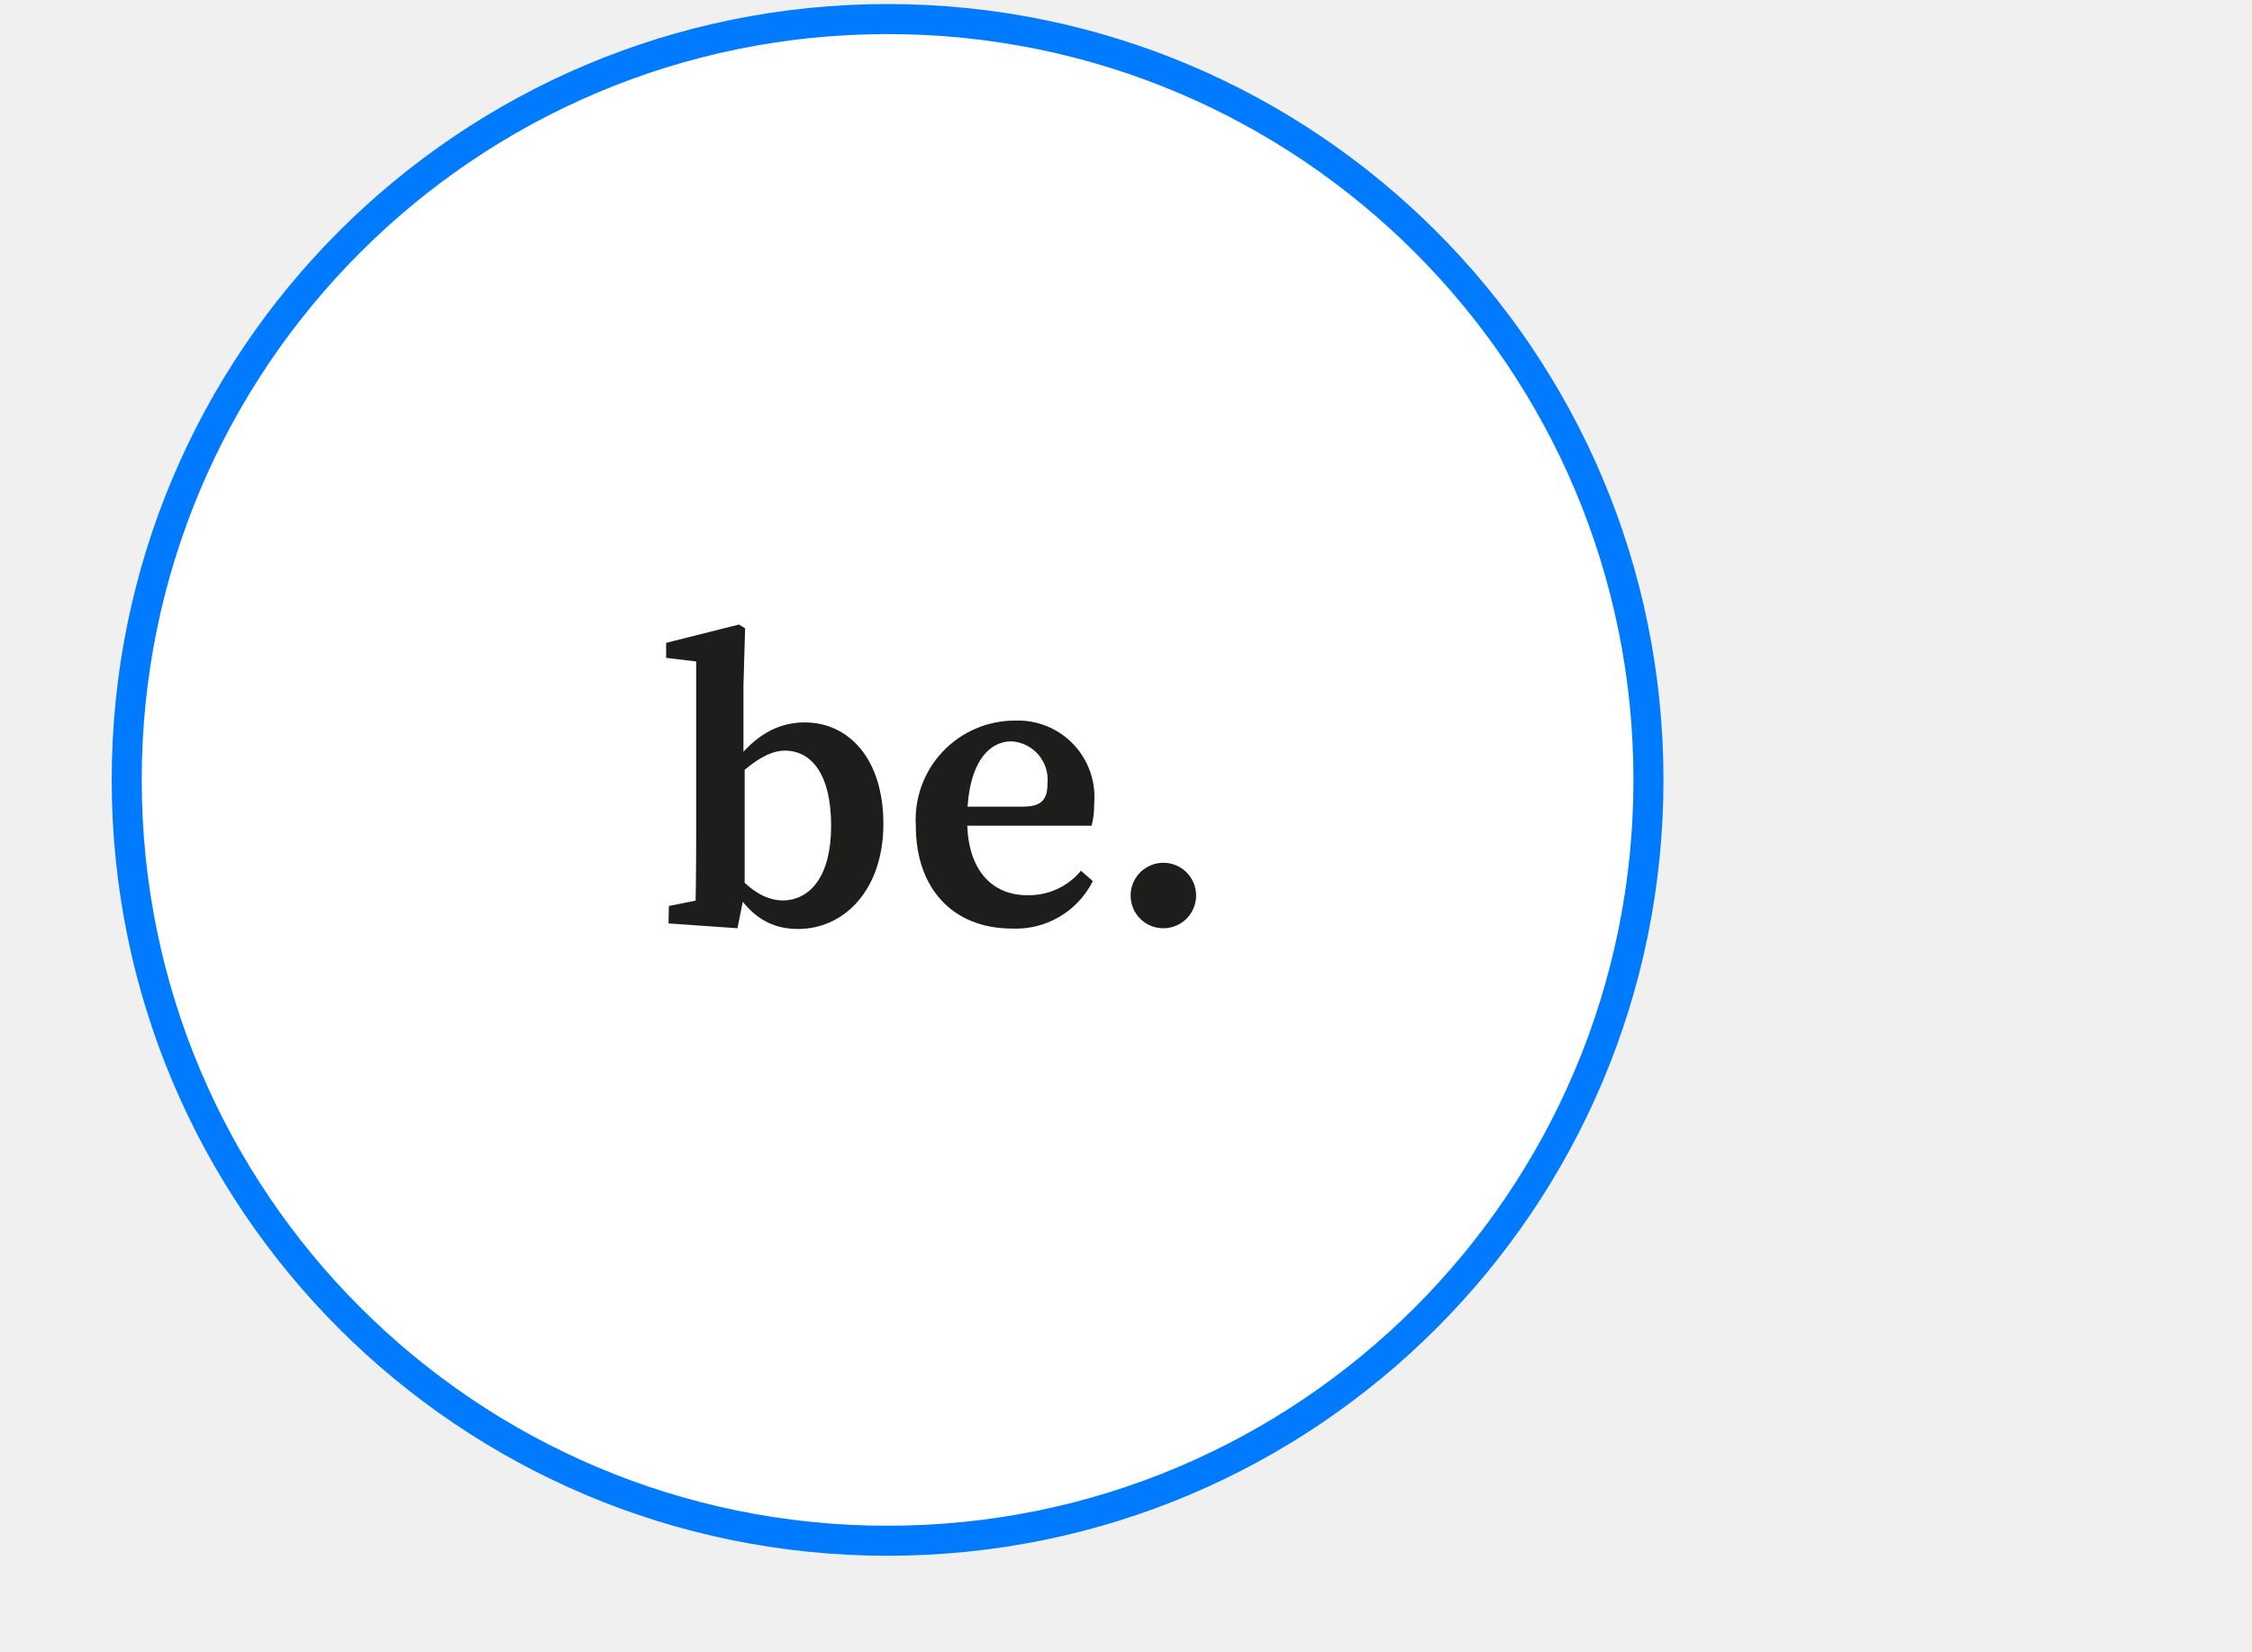
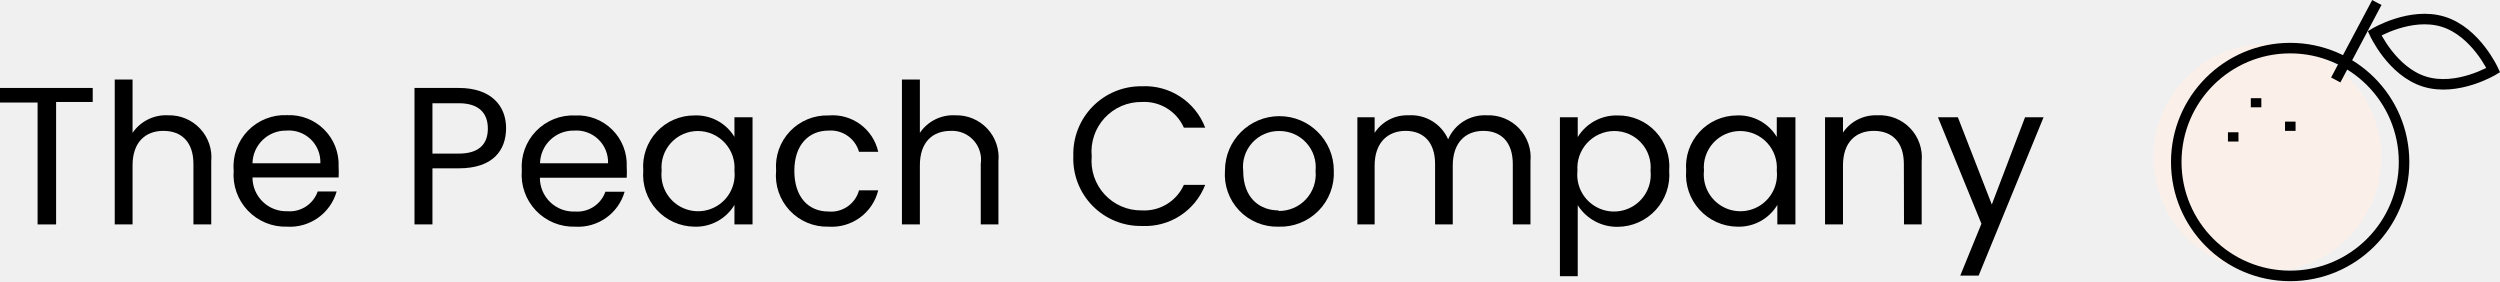
- <svg xmlns="http://www.w3.org/2000/svg" viewBox="20 0 150 110">
+ <svg xmlns="http://www.w3.org/2000/svg" viewBox="0 0 178.23 20.05">
  <defs>
-     <style>.cls-1{fill:#1d1d1b;}.cls-2{fill:#fff;stroke:#007bff;stroke-miterlimit:10;stroke-width:2px;}</style>
+     <style>.cls-1{fill:#faefe9;}.cls-2{fill:none;stroke:#000;stroke-miterlimit:10;stroke-width:0.75px;}</style>
  </defs>
-   <circle class="cls-2" cx="79.12" cy="51.95" r="50.68" />
-   <path class="cls-1" d="M64.55,60.35l2.74-.55-1,1.66c.06-1.22.08-4,.08-5.7V44.06l-2-.24v-1l4.85-1.22.41.25-.11,3.82v4.67l.08.35v8.75l-.48,2.39-4.59-.32ZM75.36,55c0-3.35-1.26-5-3.09-5-1.21,0-2.48,1-3.9,2.42L68.13,52c1.56-2.66,3.34-3.88,5.47-3.88,2.92,0,5.24,2.41,5.24,6.76s-2.57,7-5.69,7c-2.05,0-3.61-1.06-4.92-3.88l.24-.47c1.26,1.64,2.41,2.45,3.71,2.45C74,59.93,75.36,58.33,75.36,55Z" />
-   <path class="cls-1" d="M92.88,53.53A5.6,5.6,0,0,1,92.71,55H82.39V53.73h5.76c1.3,0,1.62-.55,1.62-1.54a2.56,2.56,0,0,0-2.41-2.81c-1.43,0-2.94,1.35-2.94,5.25,0,3.37,1.69,5,4,5A4.5,4.5,0,0,0,92,58l.79.69a5.74,5.74,0,0,1-5.45,3.16C83.56,61.83,81,59.28,81,55a6.6,6.6,0,0,1,6.59-7A5.09,5.09,0,0,1,92.88,53.53Z" />
-   <path class="cls-1" d="M95.31,59.67a2.18,2.18,0,1,1,2.18,2.16A2.17,2.17,0,0,1,95.31,59.67Z" />
+   <g id="Ebene_2" data-name="Ebene 2">
+     <g id="Ebene_1-2" data-name="Ebene 1">
+       <path d="M0,6.27H6.61v1H4V16H2.68V7.31H0Z" />
+       <path d="M8.18,5.67H9.45v3.8A2.89,2.89,0,0,1,12,8.22a3,3,0,0,1,3.06,3.29V16H13.79V11.69c0-1.57-.85-2.36-2.14-2.36s-2.2.81-2.2,2.46V16H8.18Z" />
+       <path d="M20.46,16.16a3.7,3.7,0,0,1-3.8-4,3.65,3.65,0,0,1,3.8-3.95,3.52,3.52,0,0,1,3.68,3.67,6.4,6.4,0,0,1,0,.77H18a2.41,2.41,0,0,0,2.5,2.41,2.11,2.11,0,0,0,2.15-1.41H24A3.46,3.46,0,0,1,20.46,16.16ZM18,11.64h4.84A2.25,2.25,0,0,0,20.4,9.31,2.38,2.38,0,0,0,18,11.64Z" />
+       <path d="M32.71,12H30.83V16H29.55V6.27h3.16c2.29,0,3.37,1.26,3.37,2.86S35.13,12,32.71,12Zm0-1.05c1.45,0,2.07-.69,2.07-1.78s-.62-1.81-2.07-1.81H30.83v3.59Z" />
+       <path d="M41,16.16a3.7,3.7,0,0,1-3.8-4A3.66,3.66,0,0,1,41,8.23a3.51,3.51,0,0,1,3.68,3.67,6.4,6.4,0,0,1,0,.77H38.49A2.4,2.4,0,0,0,41,15.08a2.12,2.12,0,0,0,2.16-1.41h1.37A3.45,3.45,0,0,1,41,16.16ZM38.5,11.64h4.85a2.26,2.26,0,0,0-2.43-2.33A2.38,2.38,0,0,0,38.5,11.64Z" />
+       <path d="M49.51,8.23a3.17,3.17,0,0,1,2.85,1.53V8.36h1.29V16H52.36V14.61a3.2,3.2,0,0,1-2.87,1.55,3.7,3.7,0,0,1-3.63-4A3.64,3.64,0,0,1,49.51,8.23Zm.25,1.11a2.59,2.59,0,0,0-2.59,2.83,2.61,2.61,0,1,0,5.19,0A2.62,2.62,0,0,0,49.76,9.34Z" />
+       <path d="M59.07,8.23a3.33,3.33,0,0,1,3.54,2.59H61.24a2.1,2.1,0,0,0-2.17-1.51c-1.4,0-2.44,1-2.44,2.87s1,2.9,2.44,2.9a2.06,2.06,0,0,0,2.17-1.51h1.37a3.41,3.41,0,0,1-3.54,2.59,3.65,3.65,0,0,1-3.74-4A3.64,3.64,0,0,1,59.07,8.23Z" />
+       <path d="M64.3,5.67h1.28v3.8a2.86,2.86,0,0,1,2.53-1.25,3,3,0,0,1,3.07,3.29V16H69.92V11.69a2.06,2.06,0,0,0-2.14-2.36c-1.31,0-2.2.81-2.2,2.46V16H64.3Z" />
+       <path d="M81.4,6.15A4.59,4.59,0,0,1,85.92,9.1H84.4a3.09,3.09,0,0,0-3-1.83,3.54,3.54,0,0,0-3.57,3.88A3.53,3.53,0,0,0,81.4,15a3.09,3.09,0,0,0,3-1.82h1.52a4.59,4.59,0,0,1-4.52,2.93,4.8,4.8,0,0,1-4.88-5A4.82,4.82,0,0,1,81.4,6.15Z" />
+       <path d="M91.15,16.16a3.72,3.72,0,0,1-3.82-4,3.88,3.88,0,1,1,7.76,0A3.81,3.81,0,0,1,91.15,16.16Zm0-1.12a2.61,2.61,0,0,0,2.64-2.86A2.58,2.58,0,0,0,91.2,9.34a2.55,2.55,0,0,0-2.57,2.84C88.63,14.13,89.82,15,91.15,15Z" />
+       <path d="M107.85,11.69c0-1.57-.84-2.36-2.1-2.36s-2.18.82-2.18,2.48V16h-1.26V11.69c0-1.57-.84-2.36-2.1-2.36S98,10.15,98,11.81V16H96.77V8.36H98V9.47a2.77,2.77,0,0,1,2.42-1.25,2.88,2.88,0,0,1,2.82,1.71A2.84,2.84,0,0,1,106,8.22a3,3,0,0,1,3.11,3.29V16h-1.26Z" />
+       <path d="M115.33,8.23A3.64,3.64,0,0,1,119,12.17a3.7,3.7,0,0,1-3.65,4,3.31,3.31,0,0,1-2.87-1.54v5.06h-1.27V8.36h1.27V9.77A3.24,3.24,0,0,1,115.33,8.23Zm-.26,1.11a2.64,2.64,0,0,0-2.61,2.84,2.62,2.62,0,1,0,5.21,0A2.59,2.59,0,0,0,115.07,9.34Z" />
+       <path d="M123.82,8.23a3.16,3.16,0,0,1,2.85,1.53V8.36H128V16h-1.29V14.61a3.2,3.2,0,0,1-2.87,1.55,3.7,3.7,0,0,1-3.63-4A3.64,3.64,0,0,1,123.82,8.23Zm.25,1.11a2.59,2.59,0,0,0-2.59,2.83,2.61,2.61,0,1,0,5.19,0A2.62,2.62,0,0,0,124.07,9.34Z" />
+       <path d="M135.73,11.69c0-1.57-.85-2.36-2.14-2.36s-2.2.81-2.2,2.46V16h-1.28V8.36h1.28V9.45a2.82,2.82,0,0,1,2.46-1.23A3,3,0,0,1,137,11.51V16h-1.26Z" />
+       <path d="M144.37,8.36h1.32l-4.63,11.29h-1.31l1.51-3.7-3.1-7.59h1.42L142,14.58Z" />
+       <circle class="cls-1" cx="161.65" cy="11.23" r="8.12" />
+       <circle class="cls-2" cx="163.27" cy="11.55" r="8.12" />
+       <path class="cls-2" d="M177.75,5s-2.56,1.54-4.89.82-3.57-3.45-3.57-3.45,2.56-1.54,4.89-.82S177.75,5,177.75,5Z" />
+       <line class="cls-2" x1="166.52" y1="5.7" x2="169.45" y2="0.18" />
+       <line class="cls-2" x1="160.84" y1="7" x2="160.84" y2="7.65" />
+       <line class="cls-2" x1="159.21" y1="9.43" x2="159.21" y2="10.09" />
+       <line class="cls-2" x1="163.28" y1="8.67" x2="163.28" y2="9.33" />
+     </g>
+   </g>
</svg>
